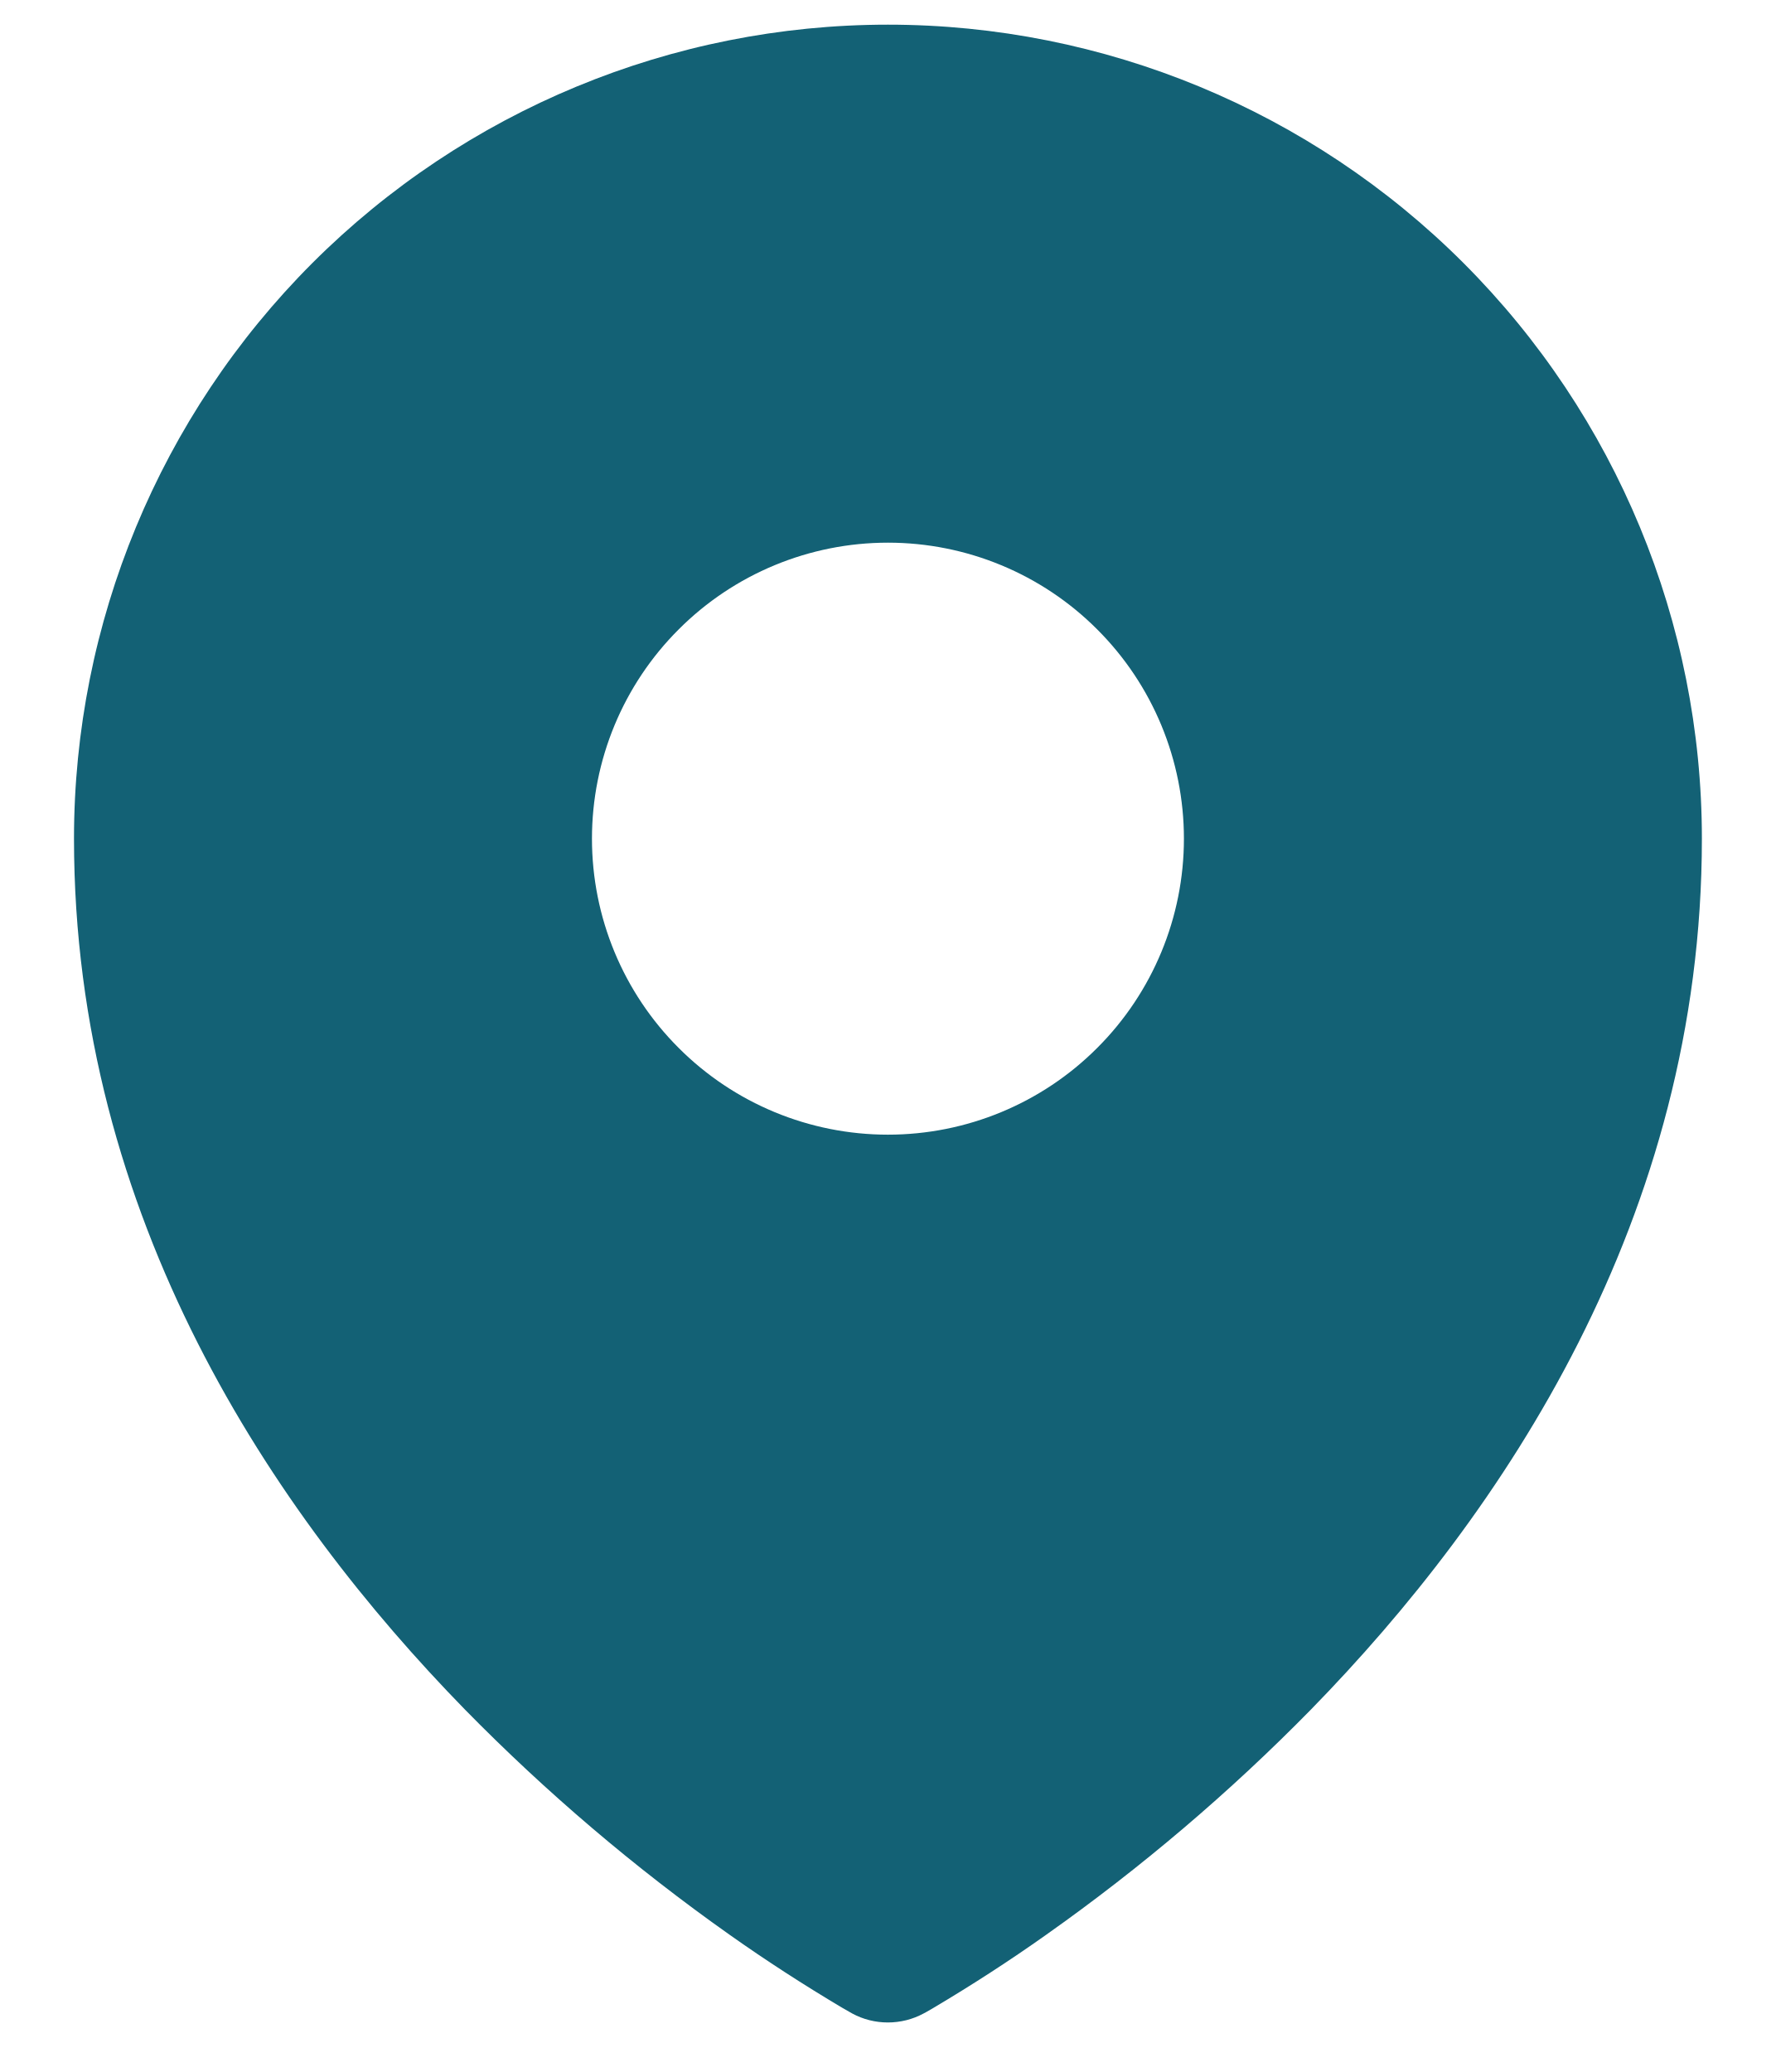
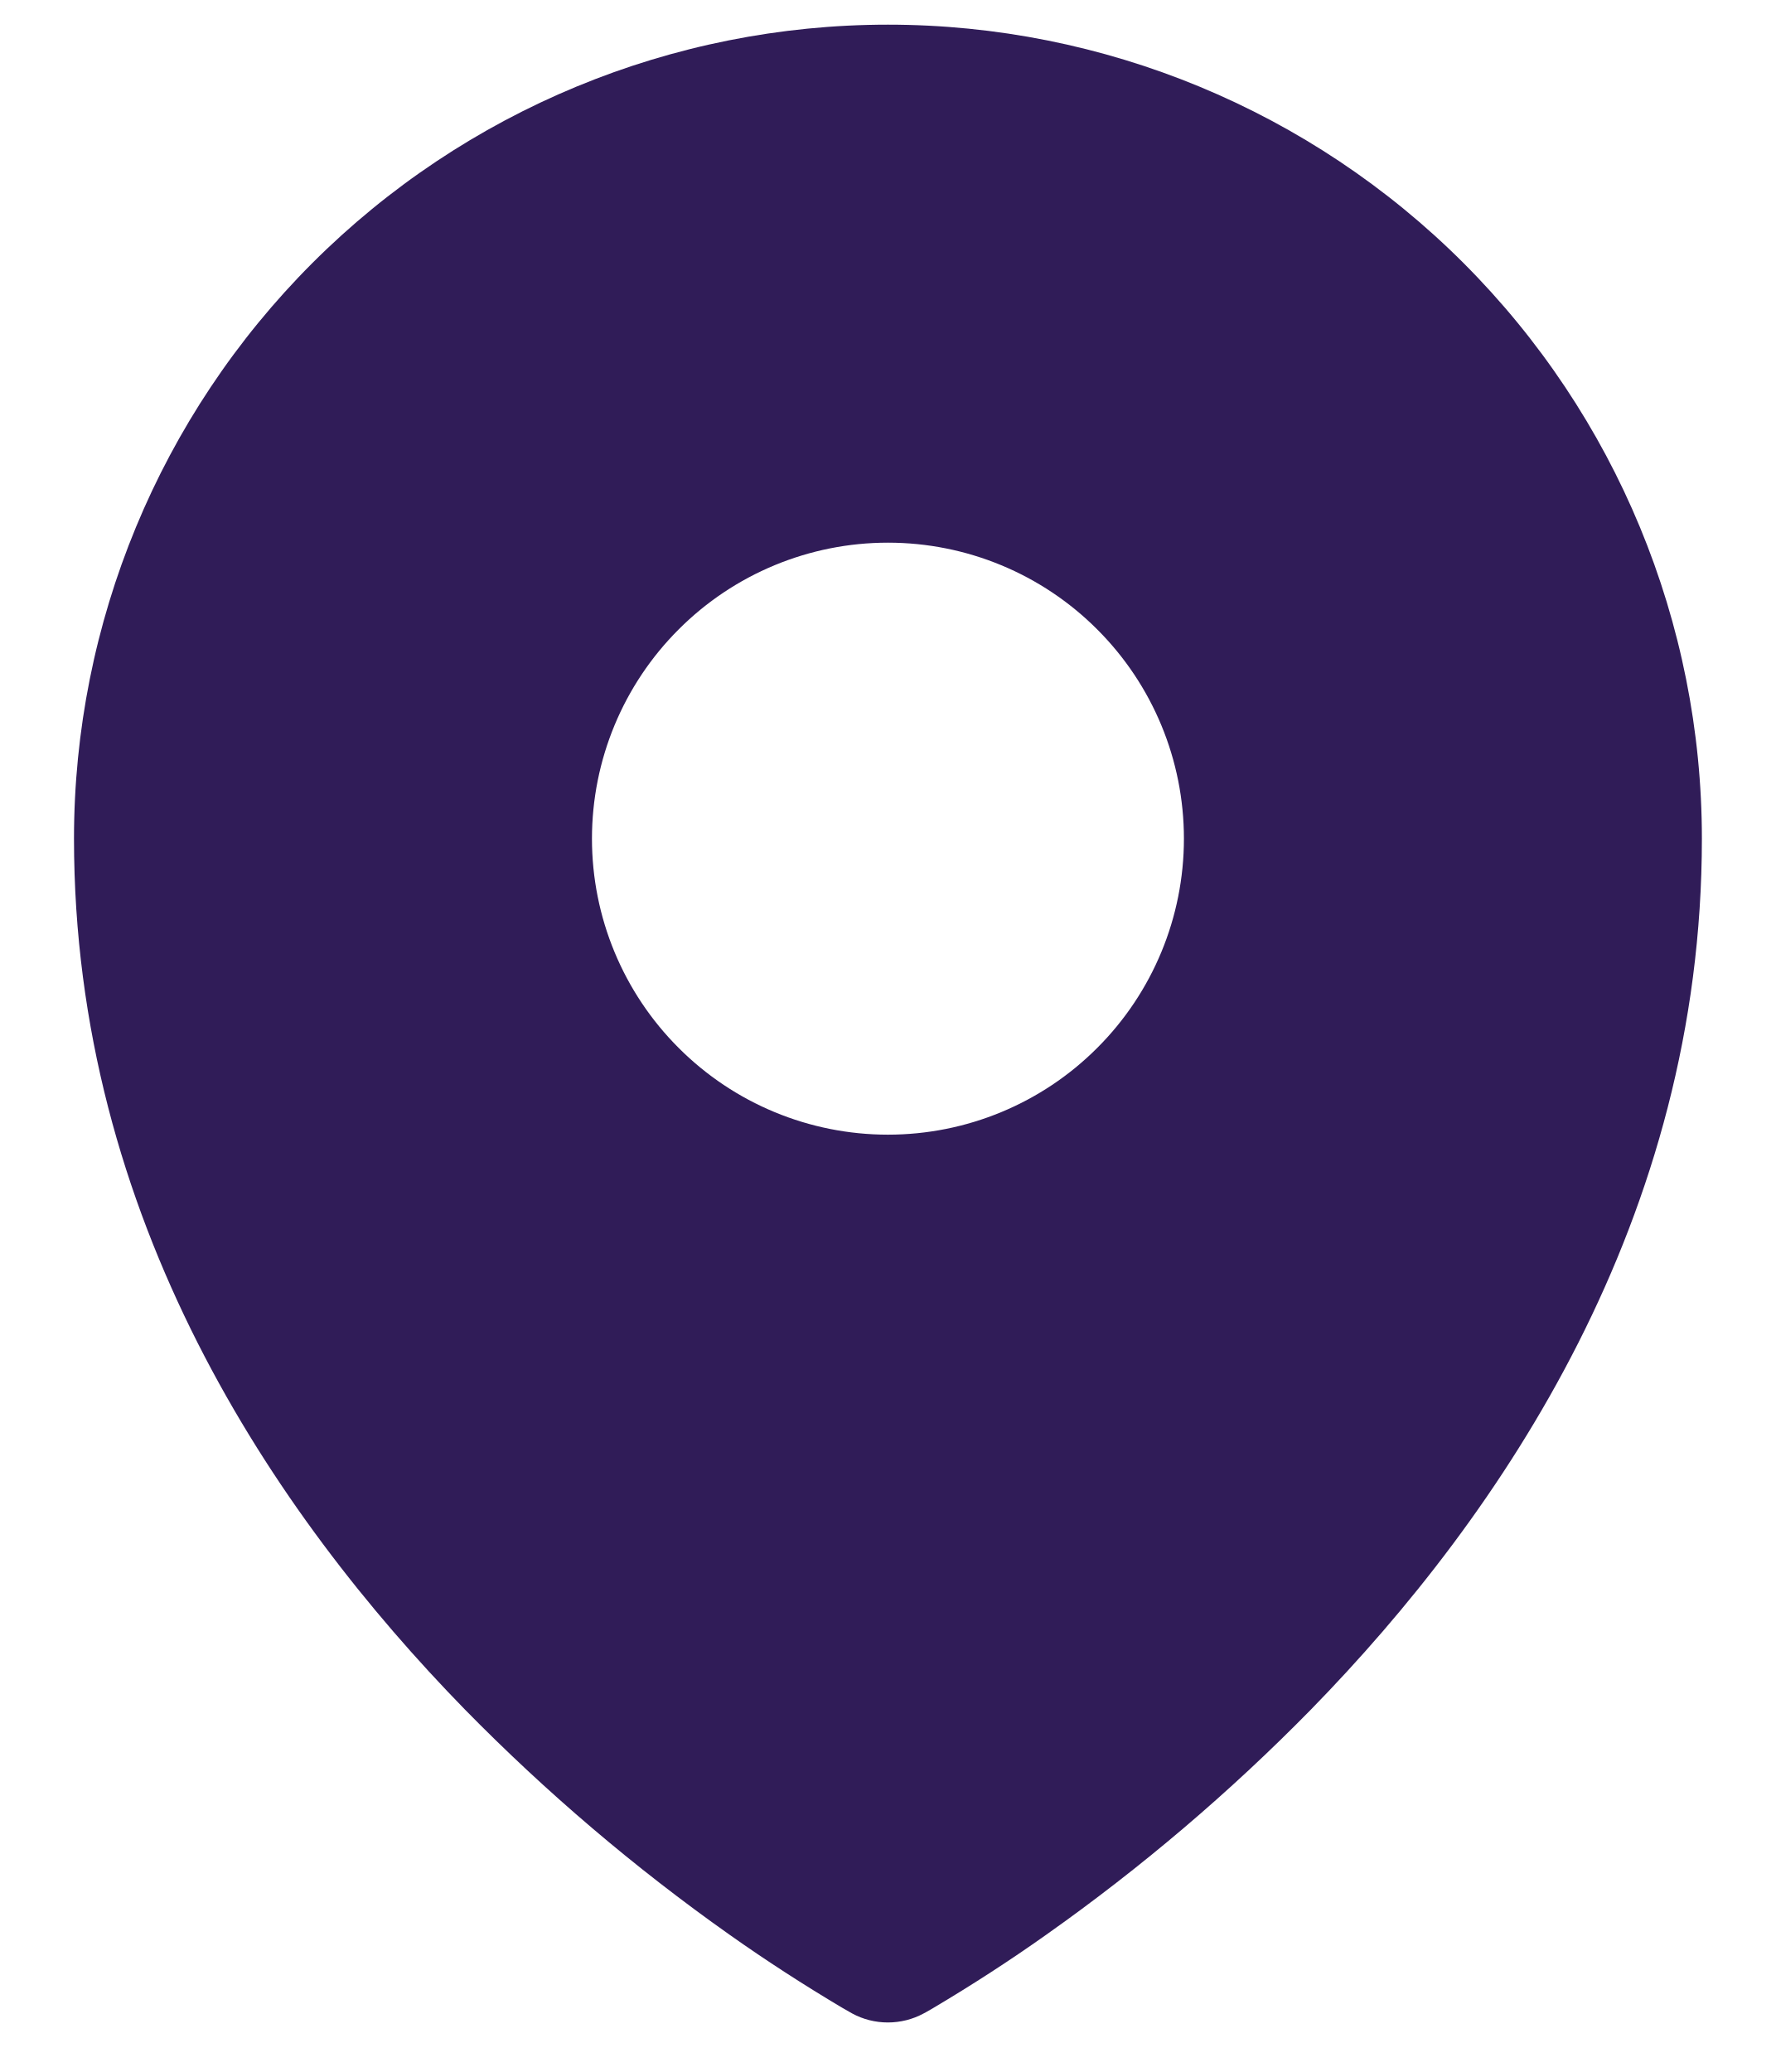
<svg xmlns="http://www.w3.org/2000/svg" width="18" height="21" viewBox="0 0 18 21" fill="none">
-   <path fill-rule="evenodd" clip-rule="evenodd" d="M8.54 20.351L8.61 20.391L8.638 20.407C8.749 20.467 8.873 20.498 8.999 20.498C9.126 20.498 9.25 20.467 9.361 20.407L9.389 20.392L9.46 20.351C9.851 20.119 10.233 19.872 10.604 19.609C11.565 18.93 12.463 18.167 13.287 17.327C15.231 15.337 17.25 12.347 17.25 8.5C17.25 6.312 16.381 4.214 14.834 2.666C13.287 1.119 11.188 0.25 9 0.25C6.812 0.25 4.714 1.119 3.166 2.666C1.619 4.214 0.75 6.312 0.75 8.5C0.75 12.346 2.77 15.337 4.713 17.327C5.537 18.167 6.434 18.93 7.395 19.609C7.767 19.872 8.149 20.119 8.54 20.351ZM9 11.5C9.796 11.5 10.559 11.184 11.121 10.621C11.684 10.059 12 9.296 12 8.5C12 7.704 11.684 6.941 11.121 6.379C10.559 5.816 9.796 5.5 9 5.5C8.204 5.5 7.441 5.816 6.879 6.379C6.316 6.941 6 7.704 6 8.5C6 9.296 6.316 10.059 6.879 10.621C7.441 11.184 8.204 11.5 9 11.5Z" fill="#136175" />
+   <path fill-rule="evenodd" clip-rule="evenodd" d="M8.54 20.351L8.61 20.391L8.638 20.407C8.749 20.467 8.873 20.498 8.999 20.498C9.126 20.498 9.25 20.467 9.361 20.407L9.389 20.392L9.46 20.351C9.851 20.119 10.233 19.872 10.604 19.609C11.565 18.93 12.463 18.167 13.287 17.327C15.231 15.337 17.25 12.347 17.25 8.5C17.25 6.312 16.381 4.214 14.834 2.666C13.287 1.119 11.188 0.25 9 0.25C6.812 0.25 4.714 1.119 3.166 2.666C1.619 4.214 0.75 6.312 0.75 8.5C0.75 12.346 2.77 15.337 4.713 17.327C5.537 18.167 6.434 18.93 7.395 19.609C7.767 19.872 8.149 20.119 8.54 20.351ZM9 11.5C9.796 11.5 10.559 11.184 11.121 10.621C11.684 10.059 12 9.296 12 8.5C12 7.704 11.684 6.941 11.121 6.379C10.559 5.816 9.796 5.5 9 5.5C8.204 5.5 7.441 5.816 6.879 6.379C6.316 6.941 6 7.704 6 8.5C6 9.296 6.316 10.059 6.879 10.621C7.441 11.184 8.204 11.5 9 11.5Z" fill="#301C58" />
</svg>
